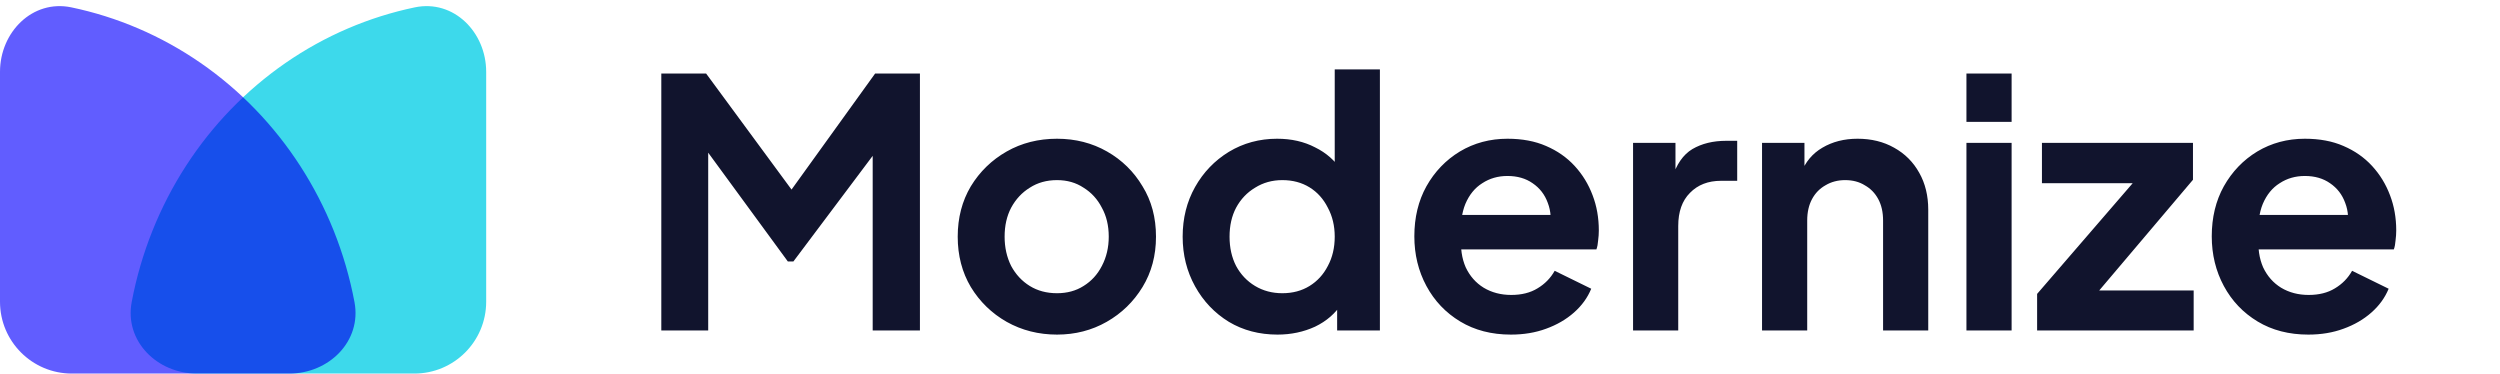
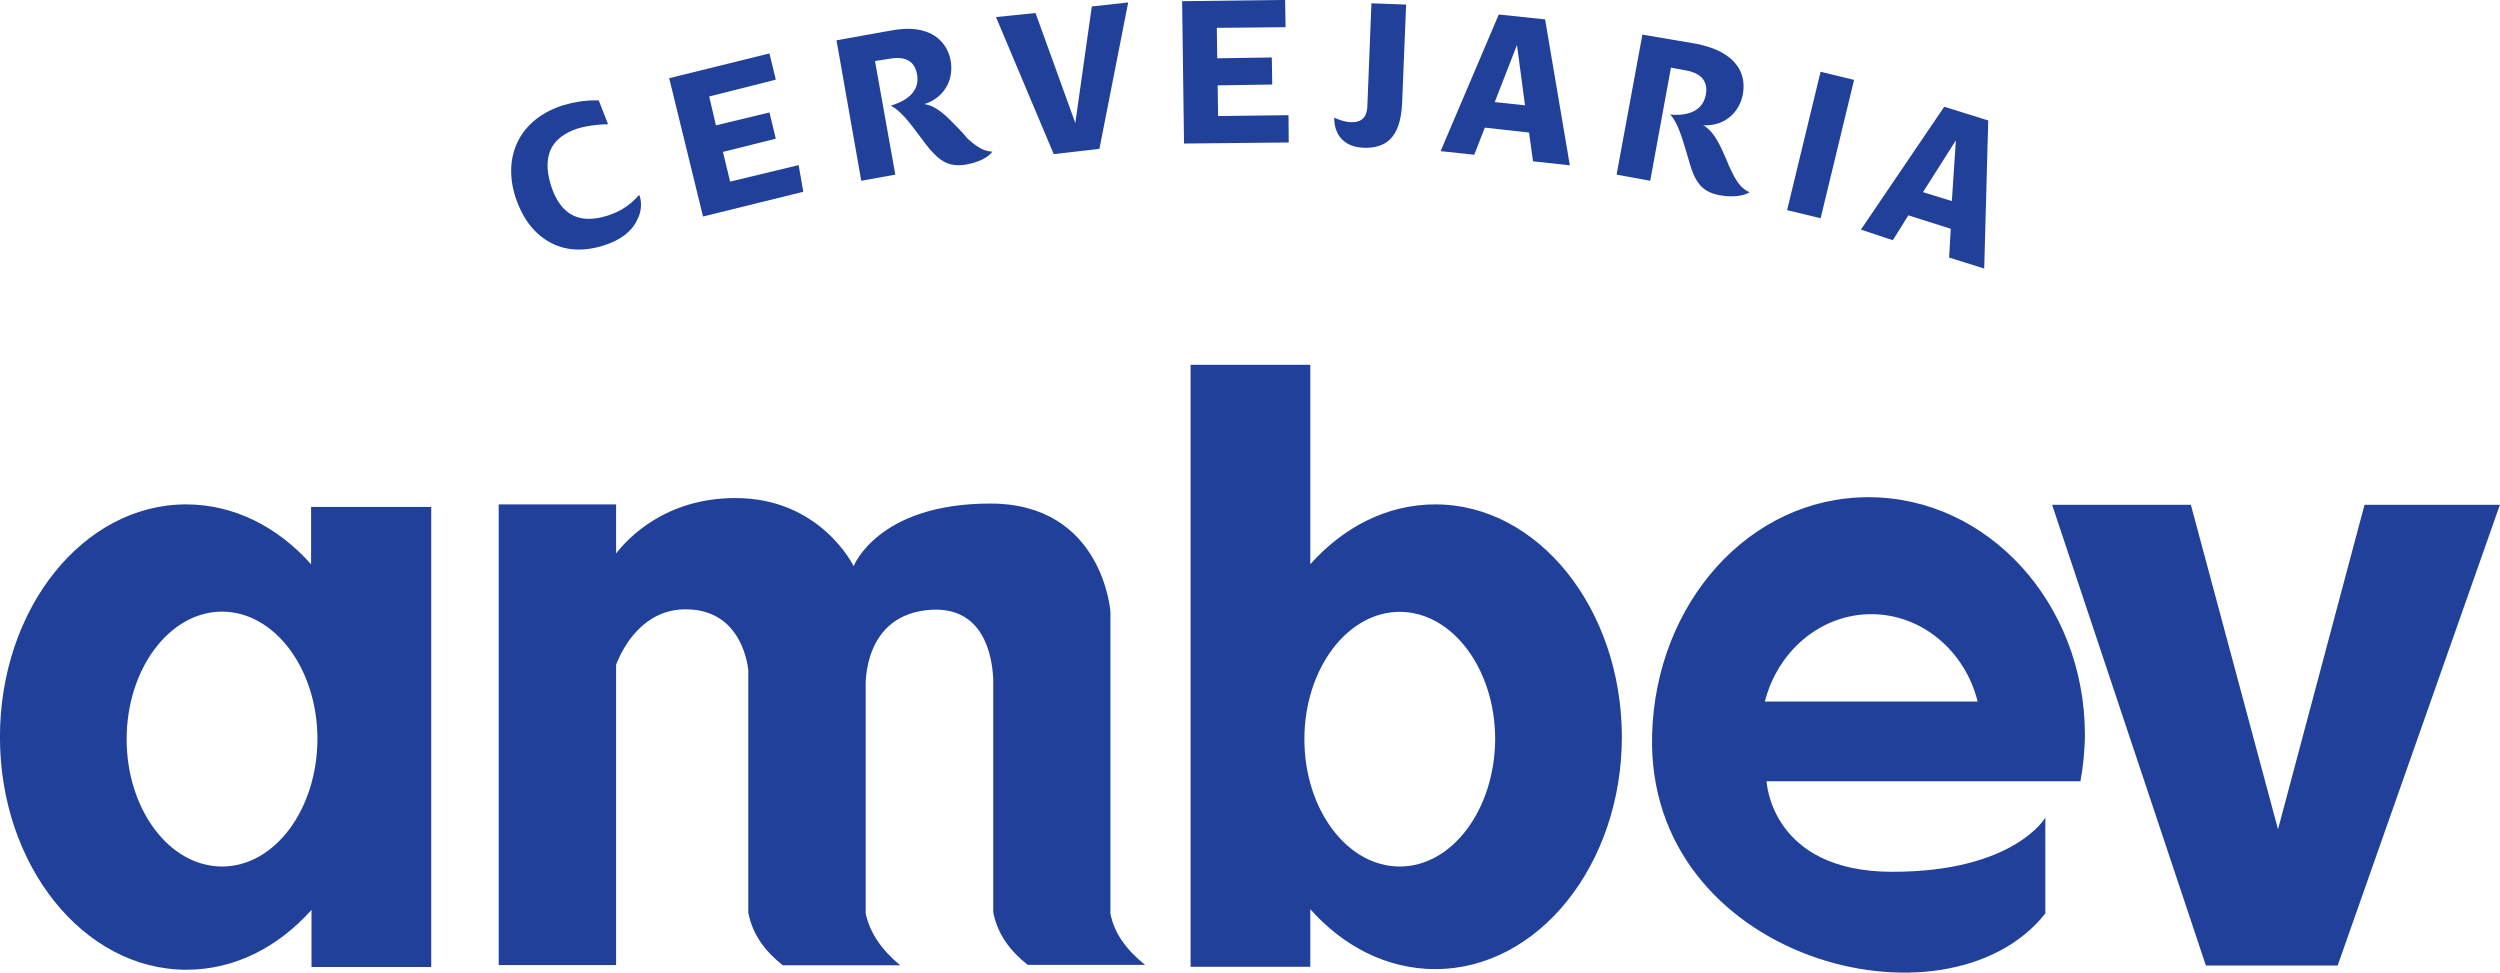
- <svg xmlns="http://www.w3.org/2000/svg" width="174" height="26" viewBox="0 0 174 26" fill="none">
-   <path d="M46.027 23V5.12H49.147L55.843 14.216H54.355L60.907 5.12H64.027V23H60.739V8.84L62.011 9.152L55.219 18.2H54.835L48.211 9.152L49.291 8.84V23H46.027ZM73.569 23.288C72.289 23.288 71.121 22.992 70.065 22.4C69.025 21.808 68.193 21 67.569 19.976C66.961 18.952 66.657 17.784 66.657 16.472C66.657 15.16 66.961 13.992 67.569 12.968C68.193 11.944 69.025 11.136 70.065 10.544C71.105 9.952 72.273 9.656 73.569 9.656C74.849 9.656 76.009 9.952 77.049 10.544C78.089 11.136 78.913 11.944 79.521 12.968C80.145 13.976 80.457 15.144 80.457 16.472C80.457 17.784 80.145 18.952 79.521 19.976C78.897 21 78.065 21.808 77.025 22.4C75.985 22.992 74.833 23.288 73.569 23.288ZM73.569 20.408C74.273 20.408 74.889 20.24 75.417 19.904C75.961 19.568 76.385 19.104 76.689 18.512C77.009 17.904 77.169 17.224 77.169 16.472C77.169 15.704 77.009 15.032 76.689 14.456C76.385 13.864 75.961 13.4 75.417 13.064C74.889 12.712 74.273 12.536 73.569 12.536C72.849 12.536 72.217 12.712 71.673 13.064C71.129 13.4 70.697 13.864 70.377 14.456C70.073 15.032 69.921 15.704 69.921 16.472C69.921 17.224 70.073 17.904 70.377 18.512C70.697 19.104 71.129 19.568 71.673 19.904C72.217 20.24 72.849 20.408 73.569 20.408ZM88.913 23.288C87.649 23.288 86.521 22.992 85.529 22.4C84.537 21.792 83.753 20.968 83.177 19.928C82.601 18.888 82.313 17.736 82.313 16.472C82.313 15.192 82.601 14.04 83.177 13.016C83.753 11.992 84.537 11.176 85.529 10.568C86.537 9.96 87.657 9.656 88.889 9.656C89.881 9.656 90.761 9.856 91.529 10.256C92.313 10.64 92.929 11.184 93.377 11.888L92.897 12.536V4.832H96.041V23H93.065V20.48L93.401 21.104C92.953 21.808 92.329 22.352 91.529 22.736C90.729 23.104 89.857 23.288 88.913 23.288ZM89.249 20.408C89.969 20.408 90.601 20.24 91.145 19.904C91.689 19.568 92.113 19.104 92.417 18.512C92.737 17.92 92.897 17.24 92.897 16.472C92.897 15.72 92.737 15.048 92.417 14.456C92.113 13.848 91.689 13.376 91.145 13.04C90.601 12.704 89.969 12.536 89.249 12.536C88.545 12.536 87.913 12.712 87.353 13.064C86.793 13.4 86.353 13.864 86.033 14.456C85.729 15.032 85.577 15.704 85.577 16.472C85.577 17.24 85.729 17.92 86.033 18.512C86.353 19.104 86.793 19.568 87.353 19.904C87.913 20.24 88.545 20.408 89.249 20.408ZM105.158 23.288C103.814 23.288 102.638 22.984 101.63 22.376C100.622 21.768 99.838 20.944 99.278 19.904C98.718 18.864 98.438 17.712 98.438 16.448C98.438 15.136 98.718 13.976 99.278 12.968C99.854 11.944 100.63 11.136 101.606 10.544C102.598 9.952 103.702 9.656 104.918 9.656C105.942 9.656 106.838 9.824 107.606 10.16C108.39 10.496 109.054 10.96 109.598 11.552C110.142 12.144 110.558 12.824 110.846 13.592C111.134 14.344 111.278 15.16 111.278 16.04C111.278 16.264 111.262 16.496 111.23 16.736C111.214 16.976 111.174 17.184 111.11 17.36H101.03V14.96H109.334L107.846 16.088C107.99 15.352 107.95 14.696 107.726 14.12C107.518 13.544 107.166 13.088 106.67 12.752C106.19 12.416 105.606 12.248 104.918 12.248C104.262 12.248 103.678 12.416 103.166 12.752C102.654 13.072 102.262 13.552 101.99 14.192C101.734 14.816 101.638 15.576 101.702 16.472C101.638 17.272 101.742 17.984 102.014 18.608C102.302 19.216 102.718 19.688 103.262 20.024C103.822 20.36 104.462 20.528 105.182 20.528C105.902 20.528 106.51 20.376 107.006 20.072C107.518 19.768 107.918 19.36 108.206 18.848L110.75 20.096C110.494 20.72 110.094 21.272 109.55 21.752C109.006 22.232 108.358 22.608 107.606 22.88C106.87 23.152 106.054 23.288 105.158 23.288ZM113.661 23V9.944H116.613V12.848L116.373 12.416C116.677 11.44 117.149 10.76 117.789 10.376C118.445 9.992 119.229 9.8 120.141 9.8H120.909V12.584H119.781C118.885 12.584 118.165 12.864 117.621 13.424C117.077 13.968 116.805 14.736 116.805 15.728V23H113.661ZM122.638 23V9.944H125.59V12.512L125.35 12.056C125.654 11.272 126.15 10.68 126.838 10.28C127.542 9.864 128.358 9.656 129.286 9.656C130.246 9.656 131.094 9.864 131.83 10.28C132.582 10.696 133.166 11.28 133.582 12.032C133.998 12.768 134.206 13.624 134.206 14.6V23H131.062V15.344C131.062 14.768 130.95 14.272 130.726 13.856C130.502 13.44 130.19 13.12 129.79 12.896C129.406 12.656 128.95 12.536 128.422 12.536C127.91 12.536 127.454 12.656 127.054 12.896C126.654 13.12 126.342 13.44 126.118 13.856C125.894 14.272 125.782 14.768 125.782 15.344V23H122.638ZM136.864 23V9.944H140.008V23H136.864ZM136.864 8.48V5.12H140.008V8.48H136.864ZM141.783 23V20.456L149.367 11.672L149.847 12.752H142.119V9.944H152.631V12.512L145.191 21.296L144.711 20.216H152.679V23H141.783ZM160.658 23.288C159.314 23.288 158.138 22.984 157.13 22.376C156.122 21.768 155.338 20.944 154.778 19.904C154.218 18.864 153.938 17.712 153.938 16.448C153.938 15.136 154.218 13.976 154.778 12.968C155.354 11.944 156.13 11.136 157.106 10.544C158.098 9.952 159.202 9.656 160.418 9.656C161.442 9.656 162.338 9.824 163.106 10.16C163.89 10.496 164.554 10.96 165.098 11.552C165.642 12.144 166.058 12.824 166.346 13.592C166.634 14.344 166.778 15.16 166.778 16.04C166.778 16.264 166.762 16.496 166.73 16.736C166.714 16.976 166.674 17.184 166.61 17.36H156.53V14.96H164.834L163.346 16.088C163.49 15.352 163.45 14.696 163.226 14.12C163.018 13.544 162.666 13.088 162.17 12.752C161.69 12.416 161.106 12.248 160.418 12.248C159.762 12.248 159.178 12.416 158.666 12.752C158.154 13.072 157.762 13.552 157.49 14.192C157.234 14.816 157.138 15.576 157.202 16.472C157.138 17.272 157.242 17.984 157.514 18.608C157.802 19.216 158.218 19.688 158.762 20.024C159.322 20.36 159.962 20.528 160.682 20.528C161.402 20.528 162.01 20.376 162.506 20.072C163.018 19.768 163.418 19.36 163.706 18.848L166.25 20.096C165.994 20.72 165.594 21.272 165.05 21.752C164.506 22.232 163.858 22.608 163.106 22.88C162.37 23.152 161.554 23.288 160.658 23.288Z" fill="#11142D" />
-   <path d="M20.137 26C22.898 26 25.184 23.742 24.673 21.029C24.353 19.327 23.868 17.659 23.224 16.05C21.96 12.896 20.109 10.03 17.774 7.615C15.44 5.201 12.669 3.286 9.619 1.979C8.114 1.334 6.555 0.844 4.965 0.512C2.262 -0.051 0 2.239 0 5V21C0 23.761 2.239 26 5 26H20.137Z" fill="#615DFF" />
-   <g style="mix-blend-mode:multiply">
-     <path d="M13.701 26C10.94 26 8.654 23.742 9.165 21.029C9.485 19.327 9.97 17.659 10.615 16.05C11.878 12.896 13.729 10.03 16.064 7.615C18.398 5.201 21.169 3.286 24.219 1.979C25.724 1.334 27.283 0.844 28.873 0.512C31.577 -0.051 33.838 2.239 33.838 5V21C33.838 23.761 31.6 26 28.838 26H13.701Z" fill="#3DD9EB" />
+ <svg xmlns="http://www.w3.org/2000/svg" version="1.1" id="Layer_1" x="0" y="0" viewBox="0 0 1000 389" style="enable-background:new 0 0 1000 389" xml:space="preserve">
+   <style>.st0{fill:#21409a}</style>
+   <g id="g30" transform="matrix(.84608 0 0 .84608 88.561 248.291)">
+     <g id="g6">
+       <path id="path4" class="st0" d="M778.7-58.4c-56.4 0-100.6 50.1-102.3 112.1-3.1 106.7 139.2 143.6 185.9 84.7V93.1s-14.7 25.6-72.3 25.6-59.5-42.8-59.5-42.8h148.4c1.3-7.3 2.1-14.7 2.1-22.4-.2-61.8-45.9-111.9-102.3-111.9zm-49 96.6c6.1-23.9 26.4-41.3 50.3-41.3 24.1 0 44.4 17.6 50.3 41.3H729.7zM42.4-26.7C26.7-44.3 6.1-55-16.7-55c-48.6 0-88 49.2-88 110 0 60.6 39.4 110 88.2 110 22.8 0 43.4-10.7 59.1-28.3v27h56.6V-53.8H42.4v27.1zM.3 116.2c-24.9 0-45.1-27-45.1-60.2S-24.5-4.3.3-4.3s45.1 27 45.1 60.2c-.1 33.3-20.2 60.3-45.1 60.3zm420 22.2V-4.3s-3.6-51.1-56.8-51.1-64.6 29.6-64.6 29.6S283.4-58 243-58c-33.3 0-51.1 19.3-56.4 26.2V-55h-55.5v217.8h55.5v-142c3.4-8.8 13-26.2 32.9-26.2 21.8 0 28.3 18 29.6 28.7V138c2.1 10.9 8.4 18.6 16.3 24.9h55.5c-8.8-7.3-14.3-15.3-16.3-24.5V31.1S302.9-3.5 336-5.2c23.9-1.1 28.3 20.7 28.9 32.7v110.3c2.1 10.9 8.4 18.6 16.3 24.9h55.5c-8.9-7.1-14.7-15.1-16.4-24.3zM573.9-55c-22.8 0-43.4 10.7-59.1 28.3V-121h-56.6v284.6h56.6v-27.2c15.7 17.6 36.3 28.3 59.1 28.3 48.6 0 88.2-49.2 88.2-110C661.9-5.8 622.5-55 573.9-55zm-16.8 171.2c-24.9 0-45.1-27-45.1-60.2s20.3-60.2 45.1-60.2 45.1 27 45.1 60.2c-.2 33.2-20.3 60.2-45.1 60.2zm456.1-171L972.3 98.6 931.1-54.8h-65.6L938.2 163h62.3l76.7-217.8h-64z" />
+     </g>
+     <g id="g28">
+       <path id="path8" class="st0" d="M197.9-200.3c-.2-.4-.2-.8-.4-1-4.4 5-9.2 8-15.3 9.9-6.3 1.9-11.7 1.9-15.9-.2-4.8-2.3-8.2-7.1-10.5-14.2-2.3-7.3-2.1-13.4.4-18 2.3-4 6.3-6.9 11.9-8.8 4.2-1.3 9.6-2.1 14.7-2.1l-4.4-11.3h-1.9c-5 0-9.9.8-14.9 2.3-20.1 6.3-28.9 23.5-22.6 43.4 3.1 9.4 8.2 16.6 15.3 20.8 7.5 4.6 16.6 5.2 26.4 2.1 8-2.5 13.4-6.7 15.9-12.2 2.2-4 2-8.4 1.3-10.7z" />
+       <path id="polygon10" class="st0" d="m275.1-202.8-2.2-12.6-32.4 7.8-3.4-14.1h.2l24.8-6.2-3-12.4-25.3 6.1-3.2-13.7h.2l31.3-7.9-3-12.4-47.4 11.7 16 65.4z" />
+       <path id="path12" class="st0" d="M348-233.2c-4.6-4.8-9.4-9.8-14.9-10.9l-.8-.2.8-.2c8.6-3.1 13.2-11.1 11.7-20.1-.6-3.6-2.5-8.6-7.6-11.9-5-3.3-12-4.2-20.8-2.5l-25.6 4.6 11.7 66.4 16.1-2.9-9.6-53.7 6.9-1.1c7.5-1.3 11.9 1.1 13 7.5 1.7 9.9-8.4 13.4-12.4 14.7 4.8 2.5 9 8.2 13.2 13.8 2.3 3.1 4.6 6.3 7.1 8.8 3.8 4 8 6.5 15.5 5.2 2.1-.4 9.2-1.9 12.2-6.1-3.6 0-7.1-1.9-11.7-6.1-1.7-2.1-3.3-3.8-4.8-5.3z" />
+       <path id="polygon14" class="st0" d="m403.7-235.3-18.8-52-18.7 1.9 27.3 64.8 21.6-2.5 13.6-69.2-17.2 1.9z" />
+       <path id="polygon16" class="st0" d="m504.5-239-33.3.4-.2-14.5 25.8-.4-.2-12.8-25.8.4-.2-14.4h.2l32.3-.3-.2-12.9-48.7.6.9 67.3 49.5-.5z" />
+       <path id="path18" class="st0" d="M534.1-235.7c-2.5 0-5.5-1-8-2.1 0 3.8 1 7.1 3.1 9.6 2.5 2.9 6.1 4.4 10.9 4.6 5 .2 9.4-1.1 12.2-3.8 3.6-3.4 5.5-9 5.9-17.2l1.9-46.7-16.4-.6-1.9 47.8c0 4.2-1.2 8.6-7.7 8.4z" />
+       <path id="path20" class="st0" d="M603.9-286.6 576.4-222l15.9 1.7 5-12.8h.2l20.7 2.3 1.9 13.6 17.4 1.9-11.7-69-21.9-2.3zm12.1 42.9-14-1.5 10.5-27 3.8 28.5h-.3z" />
+       <path id="path22" class="st0" d="M714.1-212.2c-1-1.9-1.9-4-2.7-6.1-2.7-6.1-5.4-12.4-10.1-15.5l-.8-.4H701.7c9 0 15.9-5.9 17.6-14.7.6-3.6.8-9-3.1-14-3.6-4.8-9.9-8-18.6-9.8l-25.8-4.4-12.2 66.2 15.9 2.9 9.8-53.5 6.9 1.3c7.5 1.3 10.7 5.2 9.6 11.5-1.9 9.9-12.4 9.8-16.8 9.4 3.6 4 5.5 10.9 7.5 17.4 1.1 3.6 2.1 7.6 3.4 10.7 2.3 5.2 5.2 8.8 12.8 10.1 2.1.4 9.4 1.3 13.8-1.5-3.1-1.2-5.8-4-8.4-9.6z" />
+       <path id="rect24" transform="rotate(-76.403 756.015 -224.875)" class="st0" d="M722.4-233h67.3v16.3h-67.3z" />
+       <path id="path26" class="st0" d="m790.2-179.9 7.3-11.7h.2l19.9 6.3-.8 13.6 16.6 5.2 1.9-70-20.8-6.5-39.4 58.1 15.1 5zm14.5-23.1 15.3-24.1-1.9 28.7-13.6-4.2.2-.4z" />
+     </g>
  </g>
</svg>
